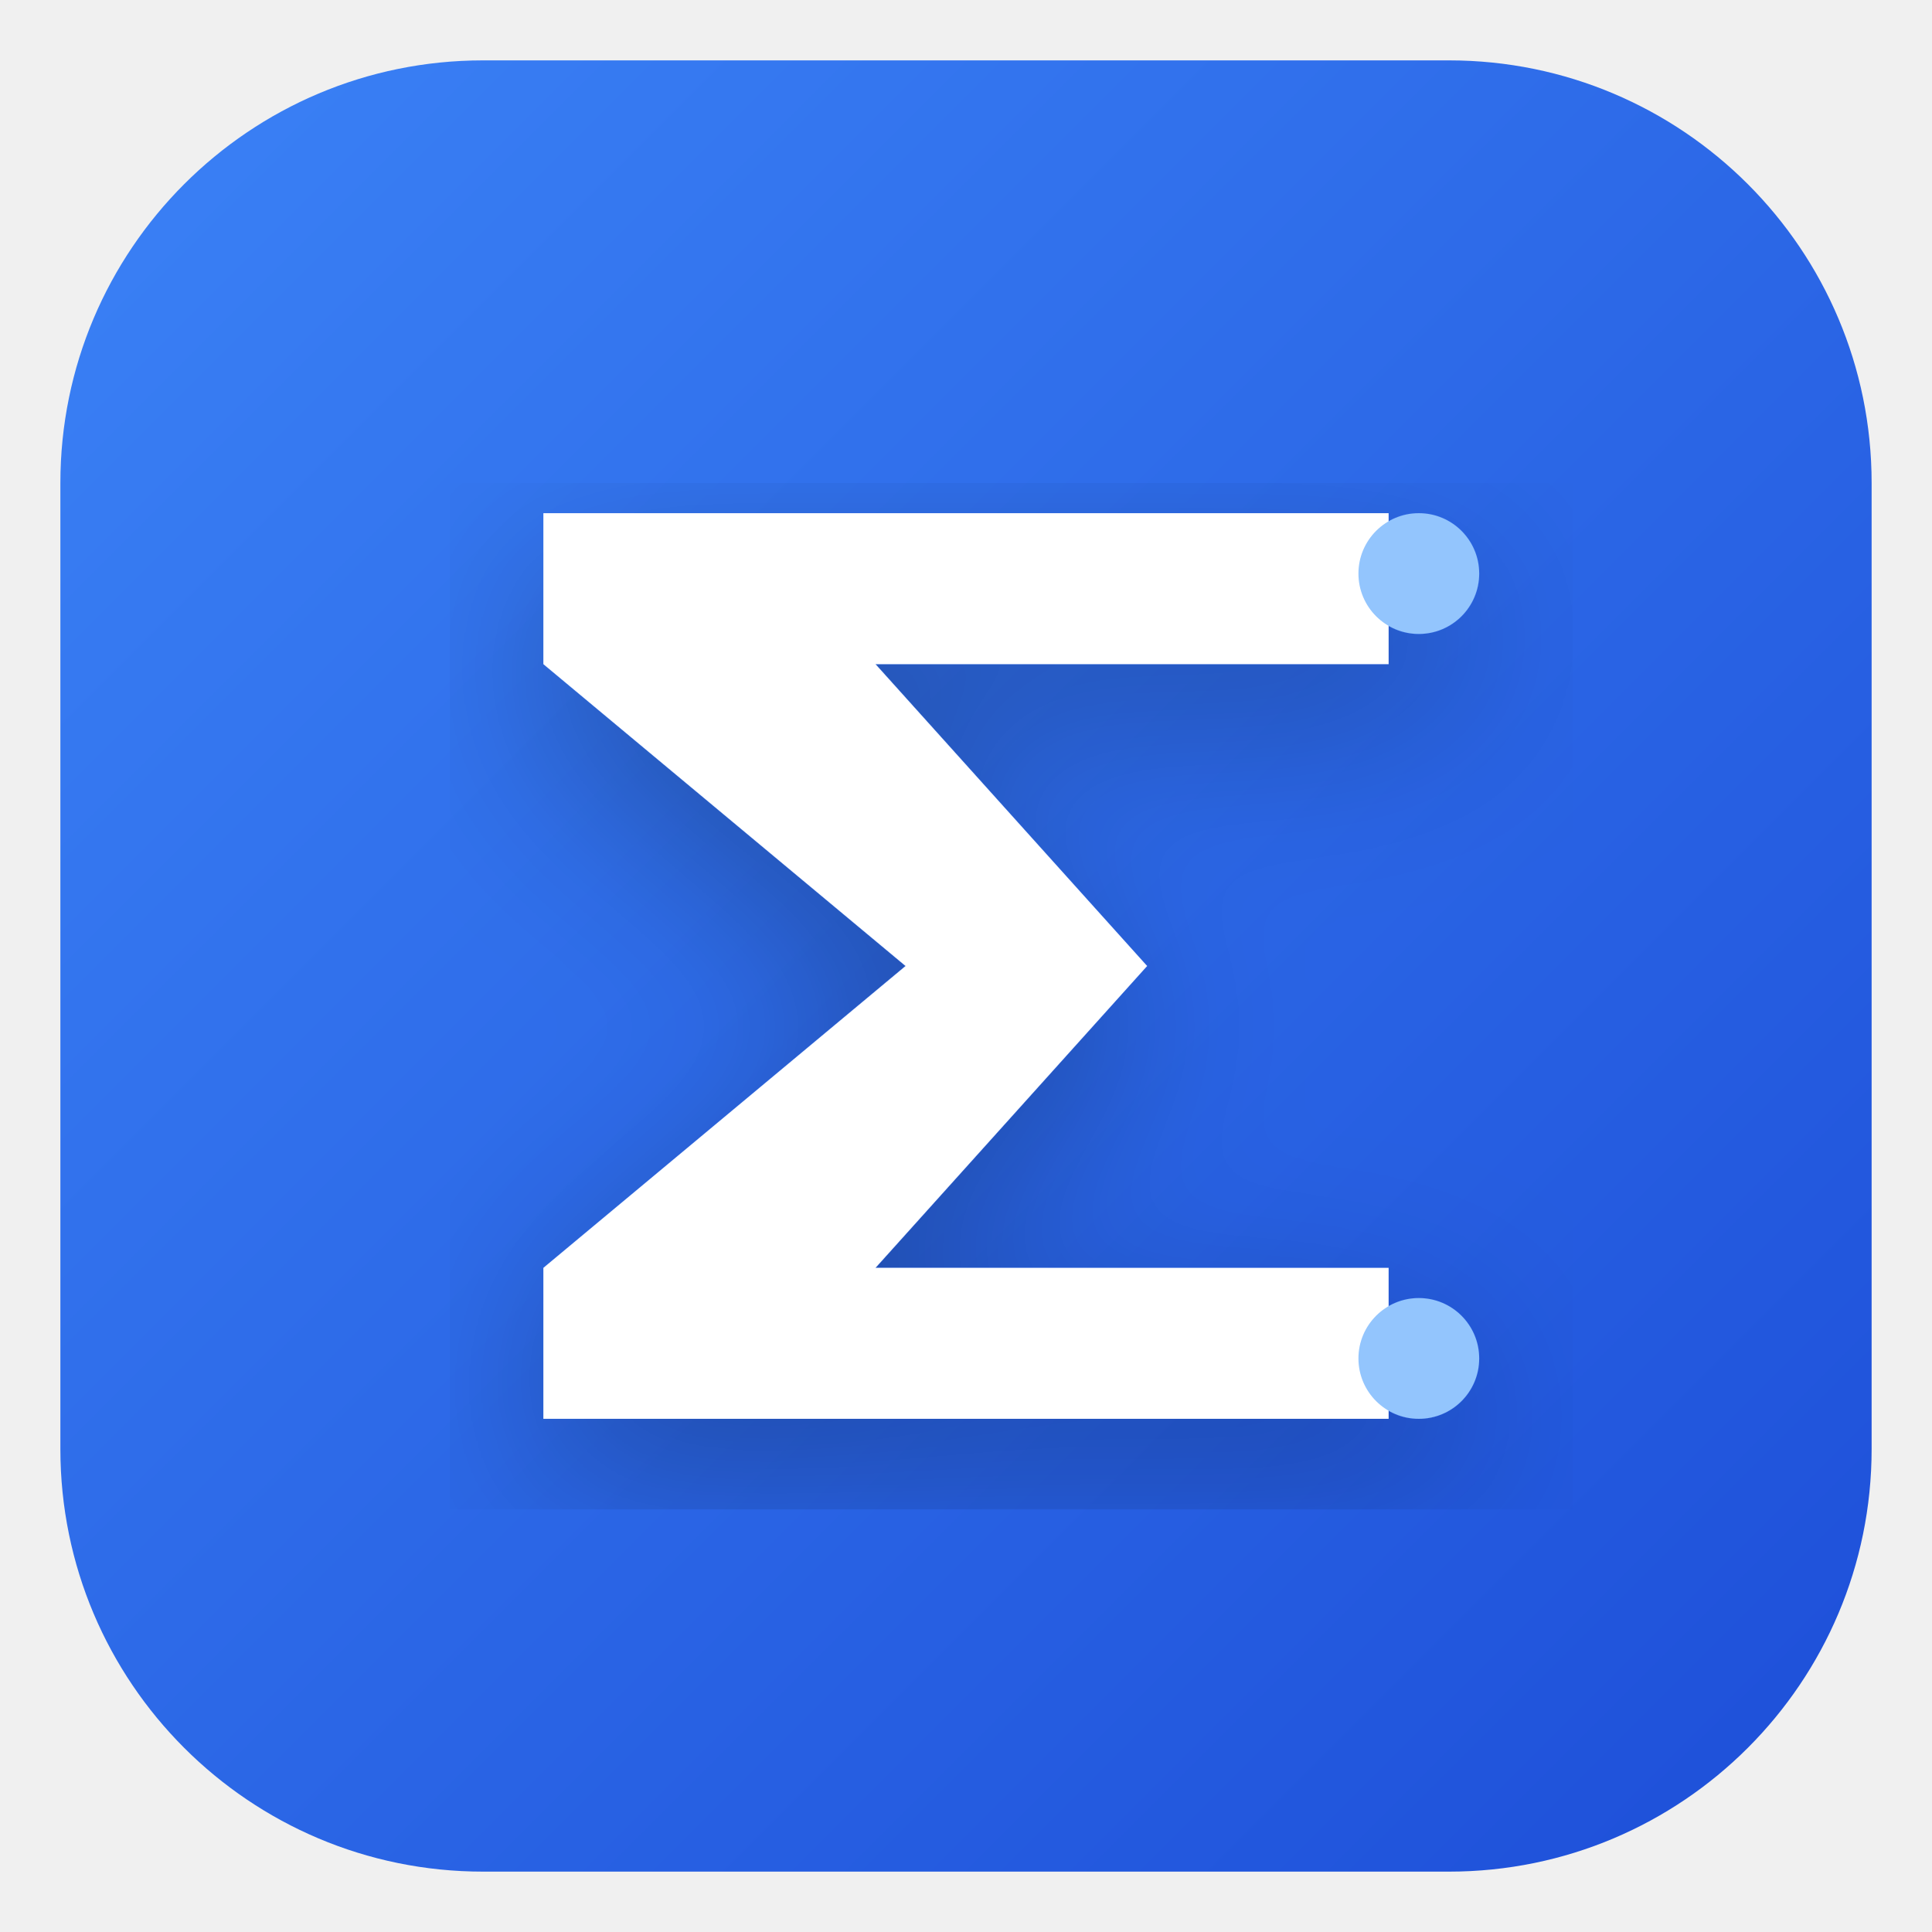
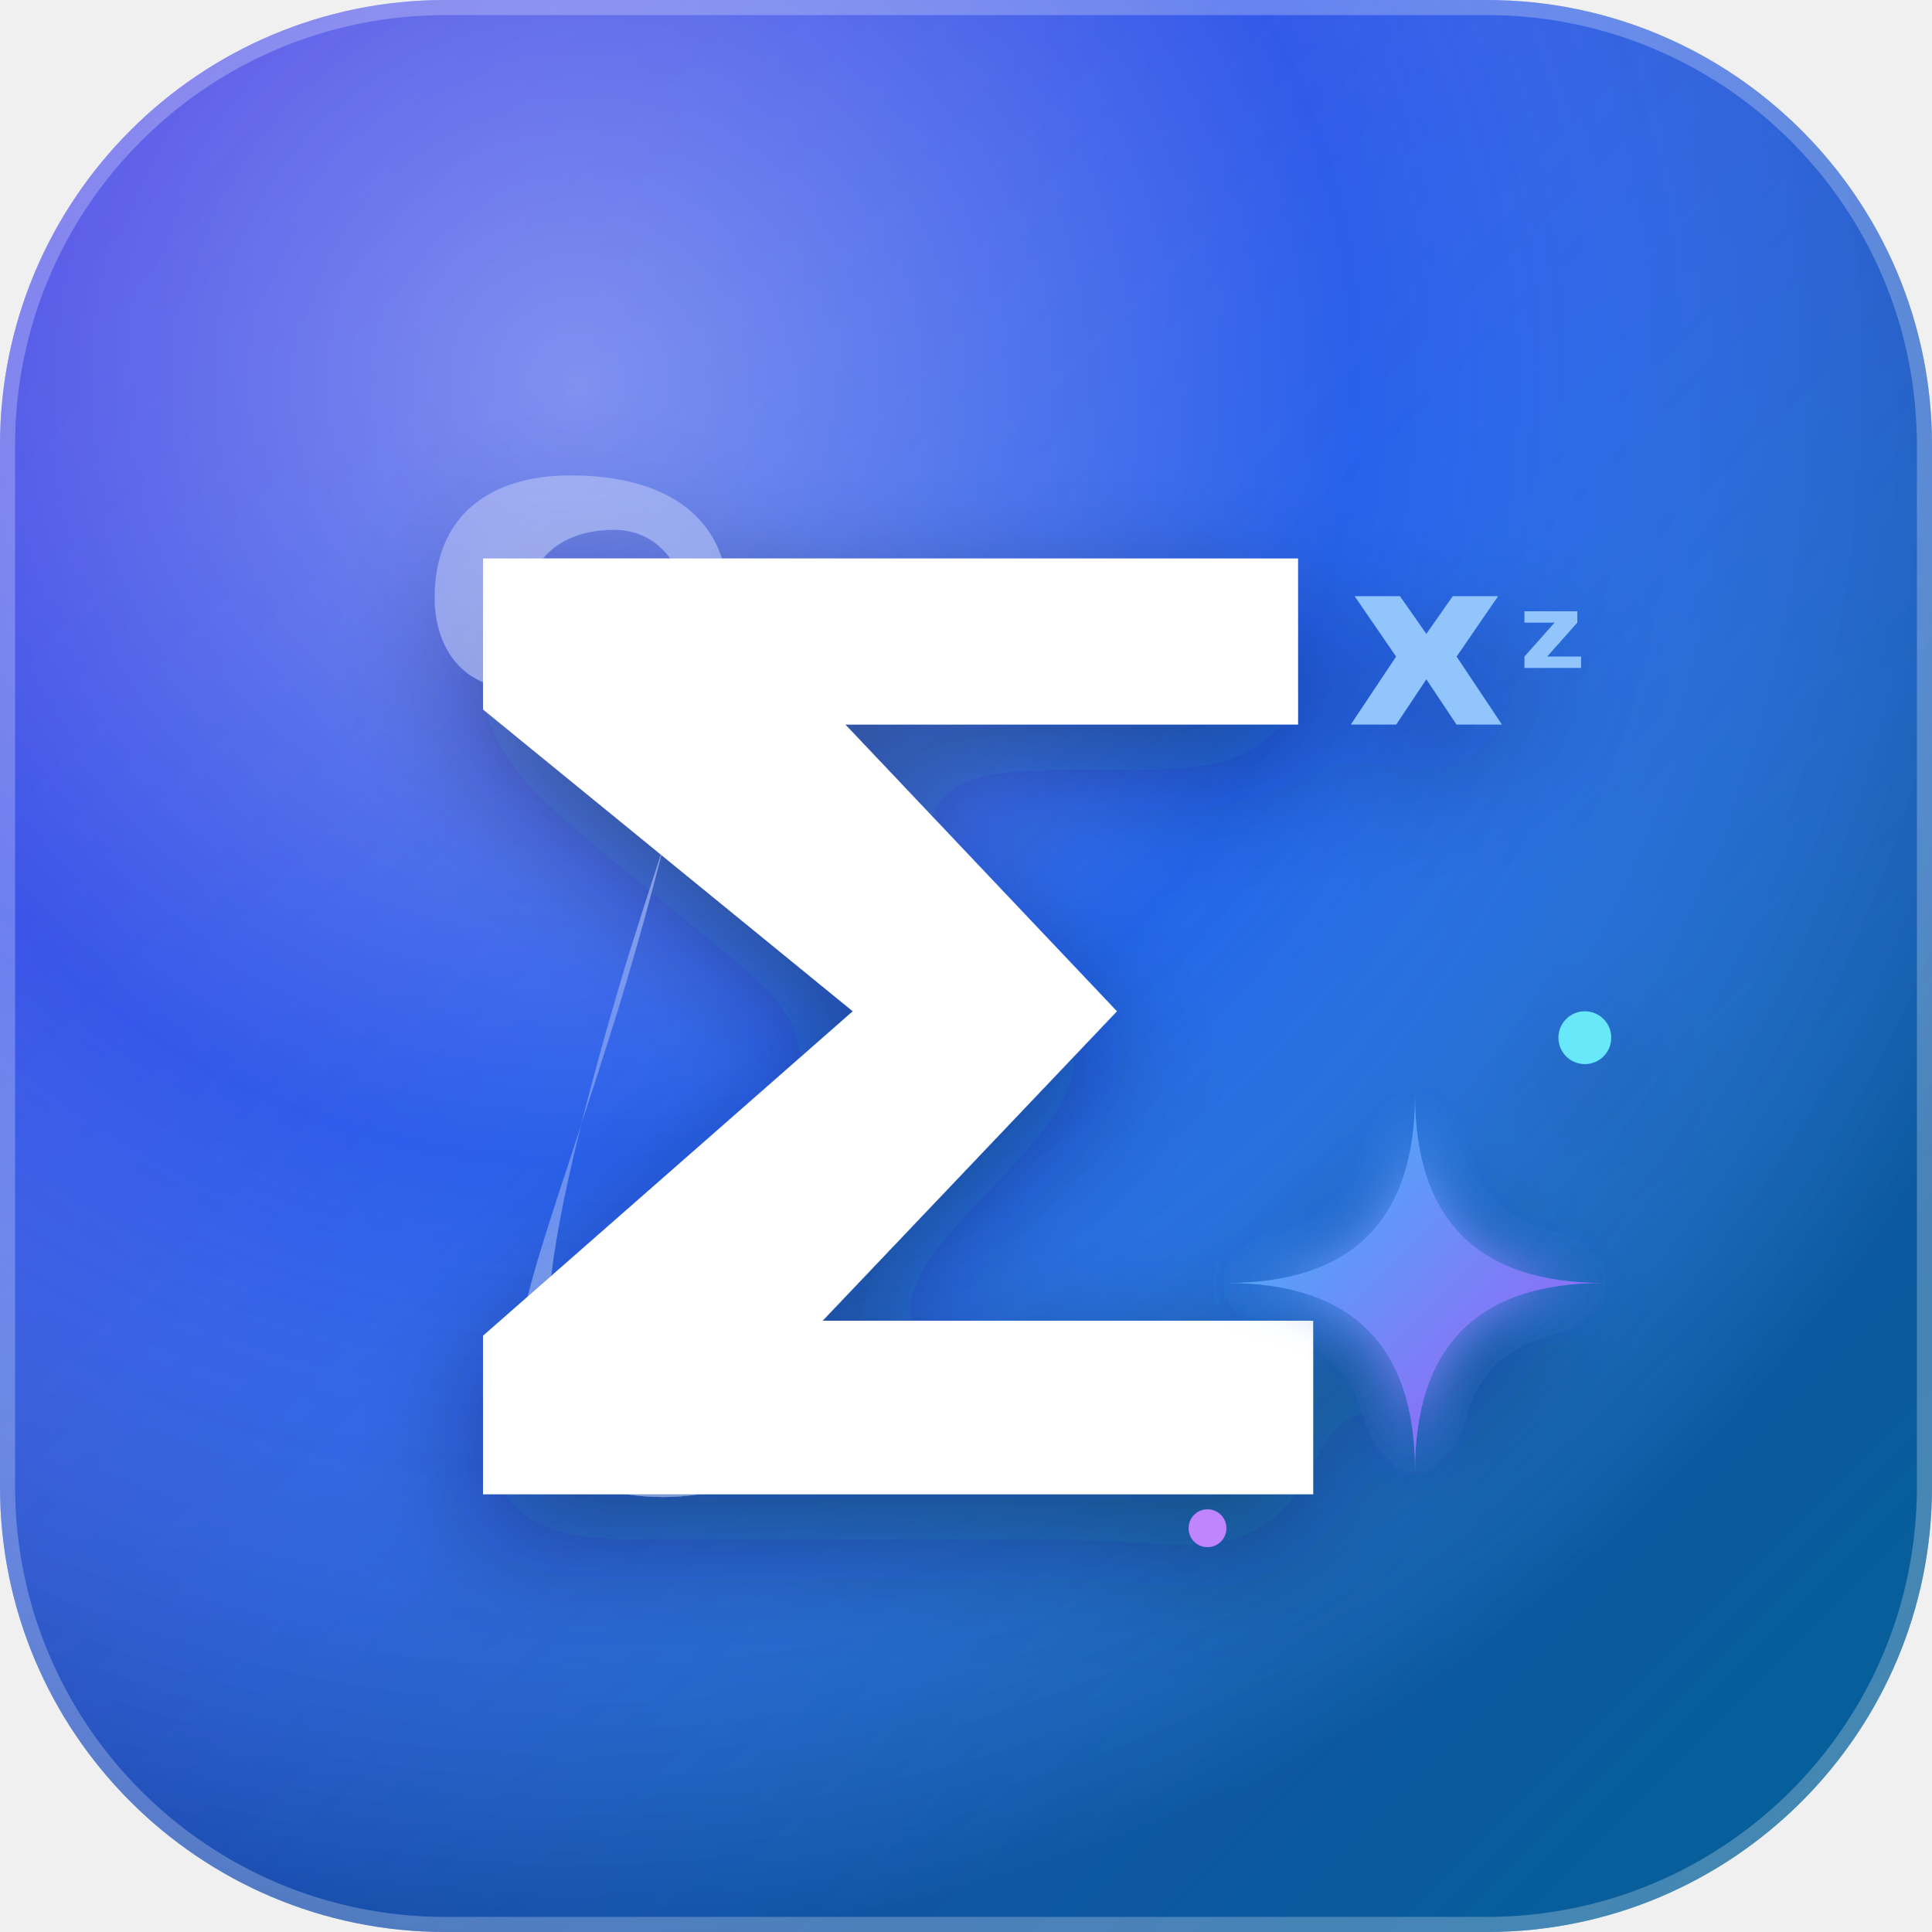
- <svg xmlns="http://www.w3.org/2000/svg" viewBox="0 0 128 128">
+ <svg xmlns="http://www.w3.org/2000/svg" viewBox="0 0 512 512" width="100%" height="100%">
  <defs>
-     <linearGradient id="bgGrad" x1="0%" y1="0%" x2="100%" y2="100%">
-       <stop offset="0%" stop-color="#3b82f6" />
-       <stop offset="100%" stop-color="#1d4ed8" />
+     <linearGradient id="bgGradient" x1="0%" y1="0%" x2="100%" y2="100%">
+       <stop offset="0%" stop-color="#4f46e5" />
+       <stop offset="50%" stop-color="#2563eb" />
+       <stop offset="100%" stop-color="#0284c7" />
    </linearGradient>
-     <filter id="dropShadow" x="-10%" y="-10%" width="120%" height="120%">
-       <feDropShadow dx="0" dy="4" stdDeviation="6" flood-opacity="0.25" />
+     <radialGradient id="innerGlow" cx="30%" cy="20%" r="80%">
+       <stop offset="0%" stop-color="#ffffff" stop-opacity="0.35" />
+       <stop offset="50%" stop-color="#ffffff" stop-opacity="0" />
+       <stop offset="100%" stop-color="#000000" stop-opacity="0.25" />
+     </radialGradient>
+     <linearGradient id="sparkleGrad" x1="0%" y1="0%" x2="100%" y2="100%">
+       <stop offset="0%" stop-color="#38bdf8" />
+       <stop offset="100%" stop-color="#a855f7" />
+     </linearGradient>
+     <filter id="shadow" x="-10%" y="-10%" width="130%" height="130%">
+       <feDropShadow dx="0" dy="12" stdDeviation="16" flood-color="#0f172a" flood-opacity="0.4" />
+     </filter>
+     <filter id="glow" x="-20%" y="-20%" width="140%" height="140%">
+       <feGaussianBlur stdDeviation="6" result="blur" />
+       <feComposite in="SourceGraphic" in2="blur" operator="over" />
    </filter>
  </defs>
-   <rect x="4" y="4" width="120" height="120" rx="28" fill="url(#bgGrad)" />
-   <g fill="#ffffff" filter="url(#dropShadow)">
-     <path d="M 36 34 L 92 34 L 92 44 L 58 44 L 76 64 L 58 84 L 92 84 L 92 94 L 36 94 L 36 84 L 60 64 L 36 44 Z" />
-     <circle cx="94" cy="38" r="4" fill="#93c5fd" />
-     <circle cx="94" cy="90" r="4" fill="#93c5fd" />
+   <rect width="512" height="512" rx="118" fill="url(#bgGradient)" />
+   <rect width="512" height="512" rx="118" fill="url(#innerGlow)" />
+   <rect x="2" y="2" width="508" height="508" rx="116" fill="none" stroke="#ffffff" stroke-width="4" stroke-opacity="0.25" />
+   <g filter="url(#shadow)">
+     <path d="M 200 130               C 170 130, 150 145, 150 175               C 150 195, 162 208, 178 208               C 192 208, 204 196, 204 182               C 204 172, 198 165, 188 163               C 194 154, 204 150, 216 150               C 234 150, 246 166, 246 198               C 246 220, 236 265, 218 325               C 194 402, 180 435, 180 460               C 180 490, 202 506, 234 506               C 266 506, 288 490, 288 460               C 288 440, 276 428, 260 428               C 246 428, 234 440, 234 454               C 234 464, 240 471, 250 473               C 244 482, 234 486, 222 486               C 204 486, 192 470, 192 438               C 192 416, 202 371, 220 311               C 244 234, 258 201, 258 176               C 258 146, 236 130, 200 130 Z" fill="#ffffff" fill-opacity="0.3" transform="scale(0.72) translate(10, 45)" />
+     <path d="M 128 148               L 344 148               L 344 192               L 224 192               L 296 268               L 218 350               L 348 350               L 348 396               L 128 396               L 128 354               L 226 268               L 128 188 Z" fill="#ffffff" />
+     <g fill="#93c5fd" transform="translate(356, 138)">
+       <path d="M 14 36 L 2 54 L 14 54 L 22 42 L 30 54 L 42 54 L 30 36 L 41 20 L 29 20 L 22 30 L 15 20 L 3 20 Z" />
+       <path d="M 48 24 L 62 24 L 62 27 L 54 36 L 63 36 L 63 39 L 48 39 L 48 36 L 56 27 L 48 27 Z" />
+     </g>
+     <path d="M 375 290               Q 375 340, 325 340               Q 375 340, 375 390               Q 375 340, 425 340               Q 375 340, 375 290 Z" fill="url(#sparkleGrad)" filter="url(#glow)" />
+     <circle cx="420" cy="275" r="7" fill="#67e8f9" />
+     <circle cx="320" cy="405" r="5" fill="#c084fc" />
  </g>
</svg>
